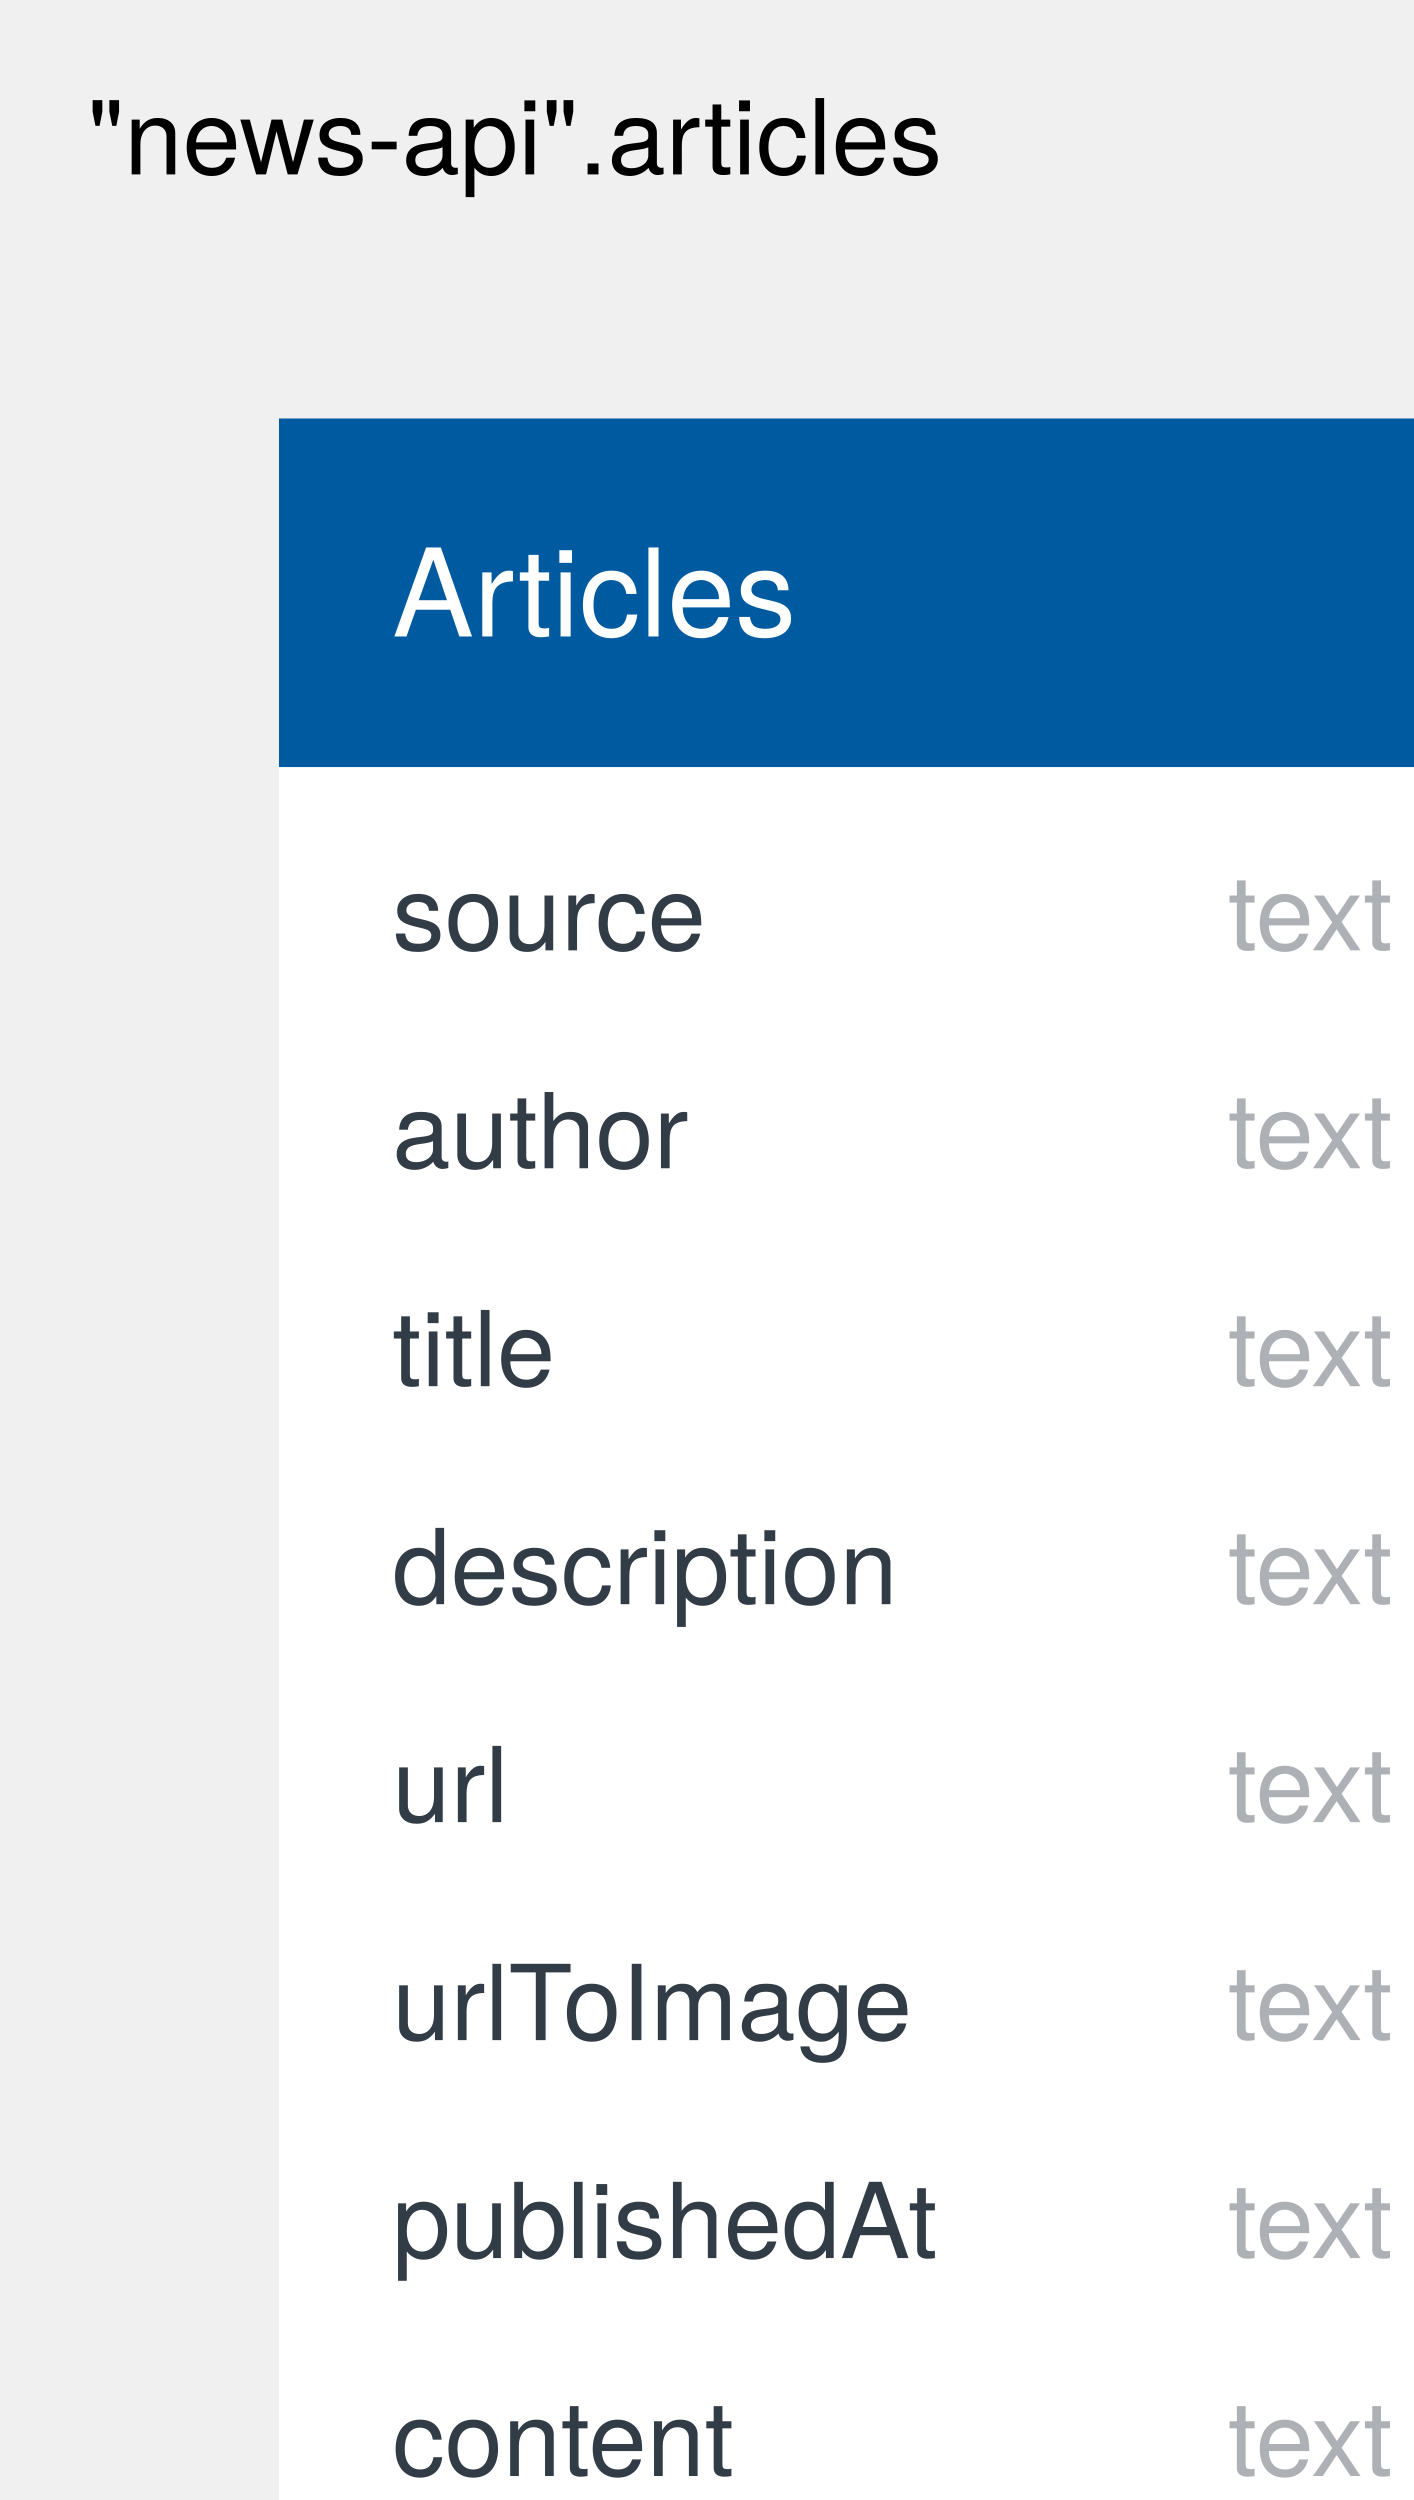
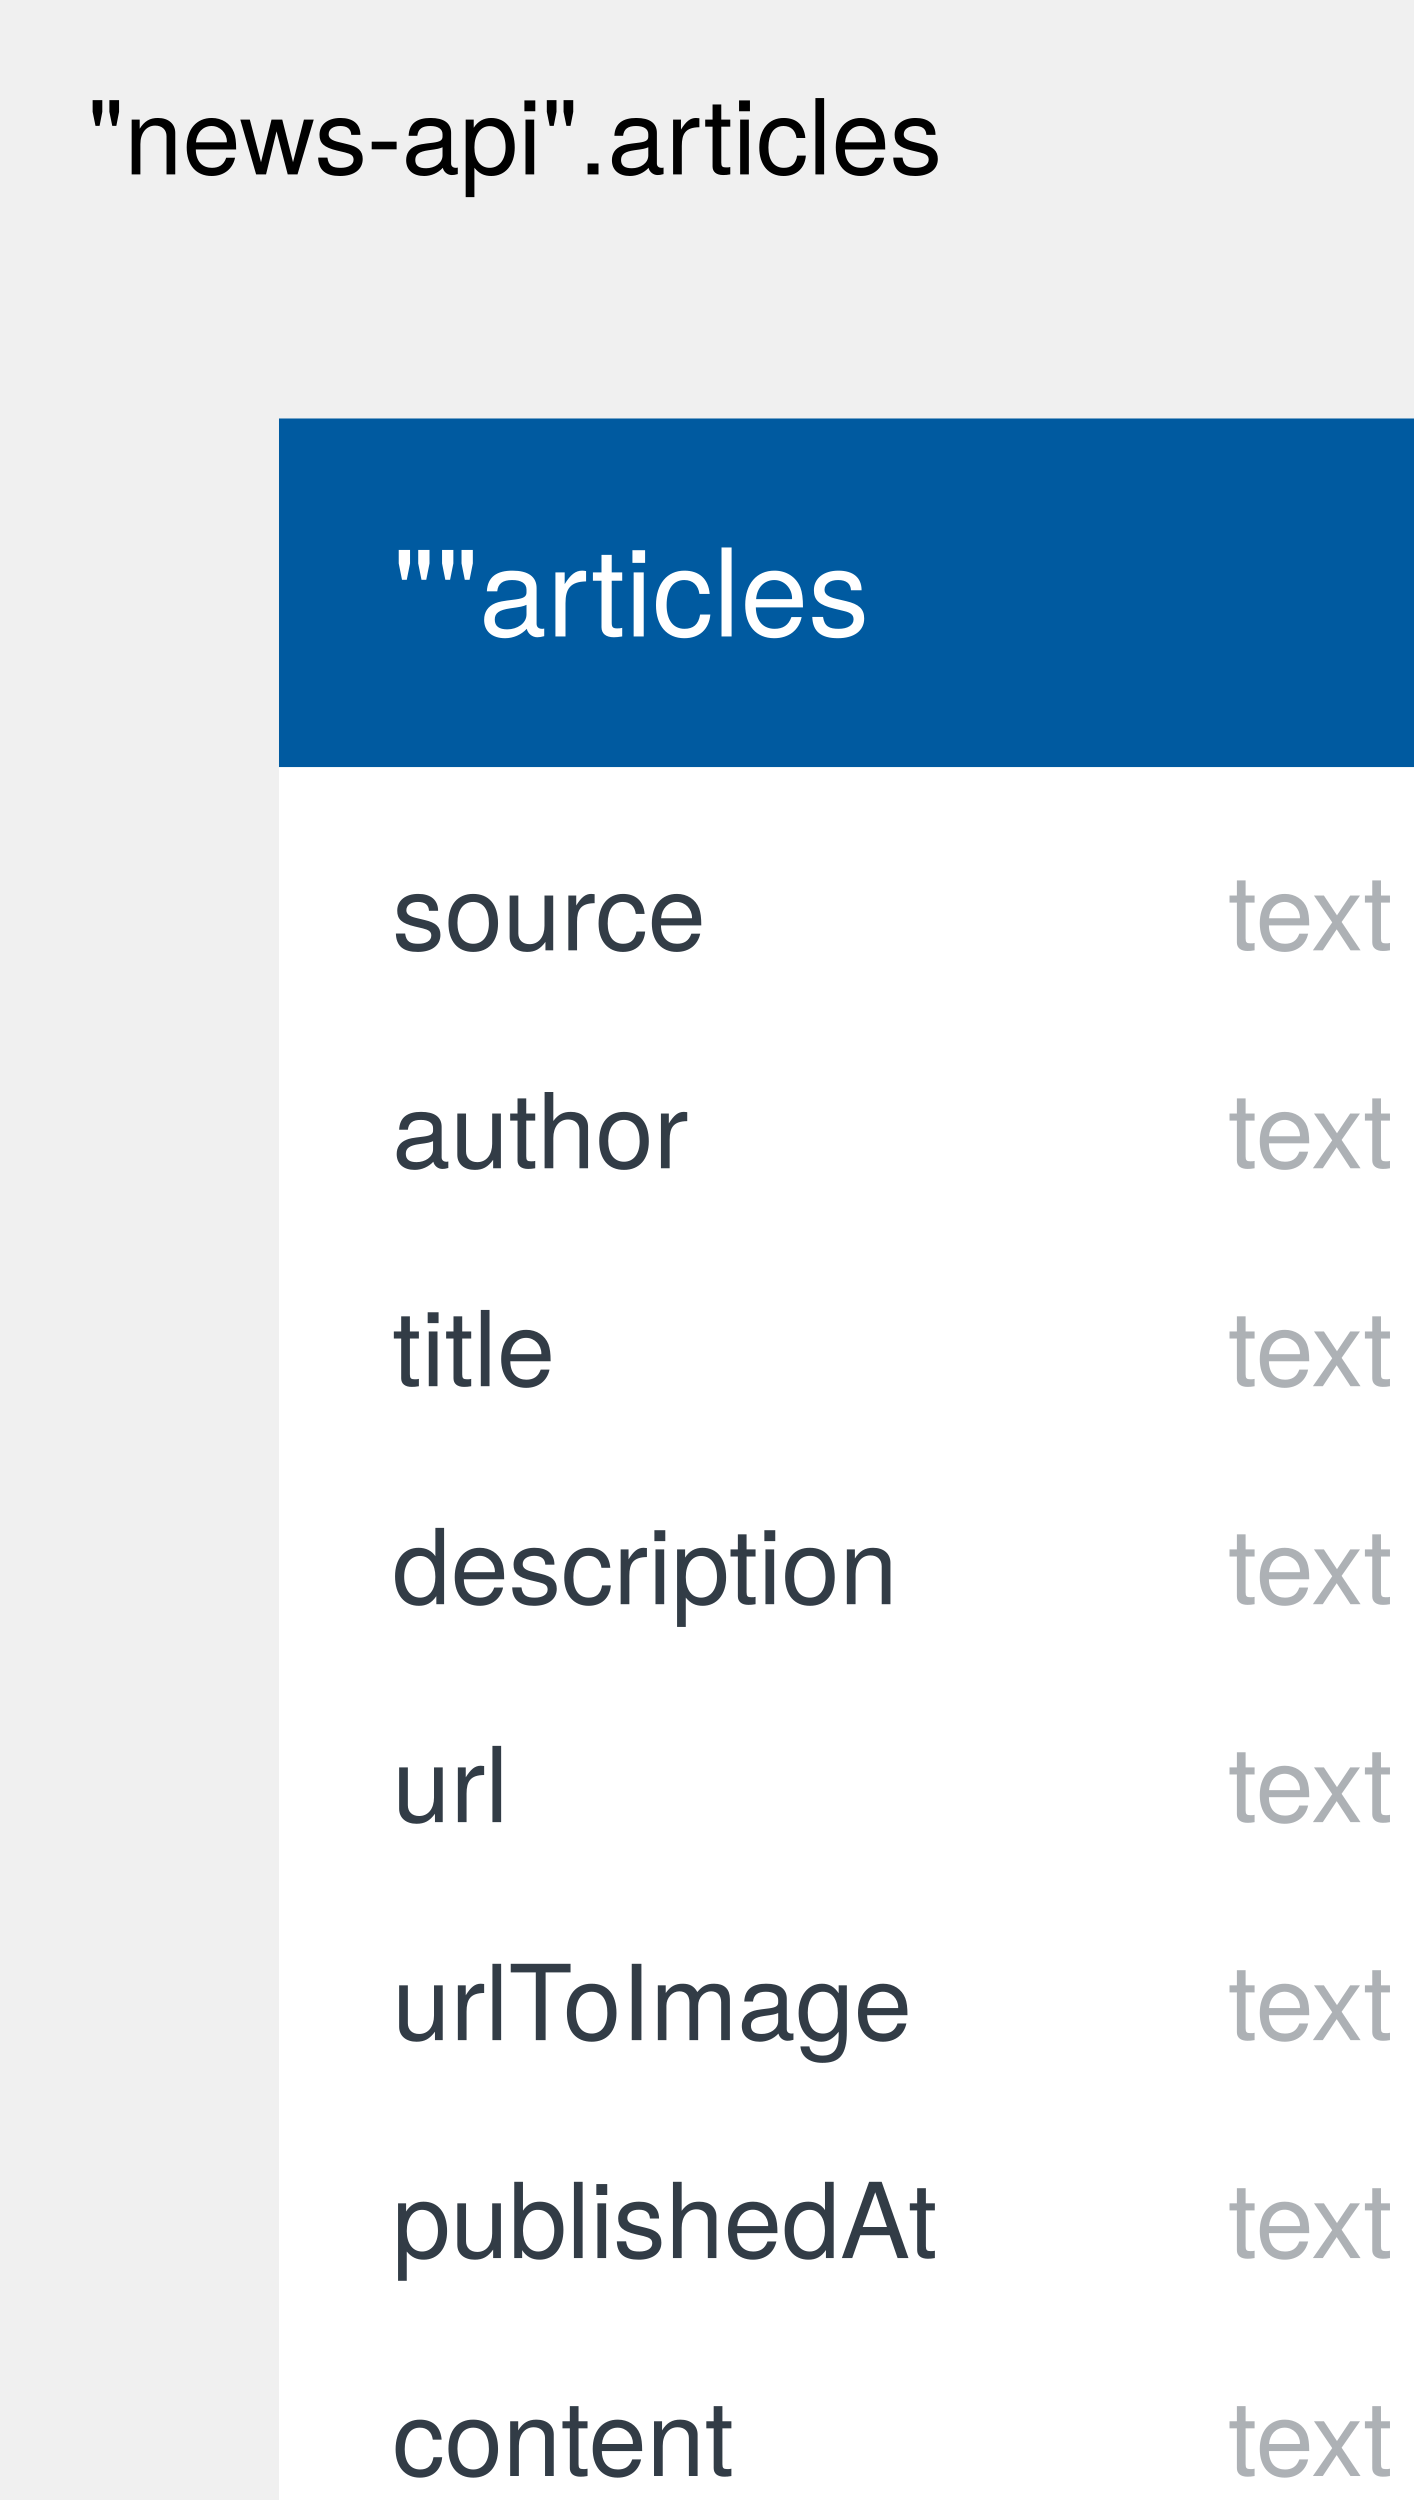
<svg xmlns="http://www.w3.org/2000/svg" class="diagram-root" style="background: #f5f6f6">
  <style>.diagram-root { font-family: "Helvetica Neue", sans-serif; font-size: 12px; } .t { overflow: visible; } .t-bg { y: 40; fill: #fff;   } .th { fill: #005aa0;   } .tht { fill: #fff; font-size: 14px;  } .tf { fill: #323c46; overflow: visible; } .tf.pk { fill: #005aa0; font-weight: bold; } .tf.fk { font-weight: bold; } .ty { fill: #adb1b5; font-weight: normal; text-anchor: end; } .r { fill: transparent; stroke: #c3c3c3; stroke-width: 1; } .l { stroke: 1; } .i { fill: #c2c7ce; stroke: #c2c7ce; } .i.ix { fill: #afb3b6; stroke: #000; } .fa { fill: transparent; overflow: visible; } .fa .bg.hover { fill: #f7f7f7; } .c { cy: 12; r: 4; stroke: #d2d2dc; fill: #d2d2dc; } .hr { fill: transparent; stroke: #323c46; stroke-opacity: 0.035; stroke-width: 13; } .dc { stroke: #fa5a3c; fill: #fa5a3c; } .x { stroke: white; stroke-width: 1; } .hl .th { fill: #1b9bff; } .hl .tht {  } .fhl .bg { fill: #e7f4ff; } .fhls .bg {  } .r.hl { stroke: #1b9bff; } .dim { opacity: 0.25; }</style>
  <g class="drawing-wrapper" transform="translate(2, 18) scale(1,1)">
    <g class="rs" />
    <g class="hrs" />
    <g class="ts">
      <svg width="140.72" height="250" x="30" y="30" id="h1584758733" class="t">
        <rect height="40" width="140.72" class="th" />
-         <text x="13" y="25" class="tht">Articles</text>
+         <text x="13" y="25" class="tht">""articles</text>
        <rect height="210" width="140.72" class="t-bg" y="40" />
        <text x="13" y="61" class="tf">source<tspan x="127.72" class="ty">text</tspan>
        </text>
        <text x="13" y="86" class="tf">author<tspan x="127.72" class="ty">text</tspan>
        </text>
        <text x="13" y="111" class="tf">title<tspan x="127.72" class="ty">text</tspan>
        </text>
        <text x="13" y="136" class="tf">description<tspan x="127.72" class="ty">text</tspan>
        </text>
        <text x="13" y="161" class="tf">url<tspan x="127.72" class="ty">text</tspan>
        </text>
        <text x="13" y="186" class="tf">urlToImage<tspan x="127.72" class="ty">text</tspan>
        </text>
        <text x="13" y="211" class="tf">publishedAt<tspan x="127.72" class="ty">text</tspan>
        </text>
        <text x="13" y="236" class="tf">content<tspan x="127.72" class="ty">text</tspan>
        </text>
      </svg>
    </g>
  </g>
  <text class="qdbd-link" x="10" y="20">"news-api".articles</text>
</svg>
